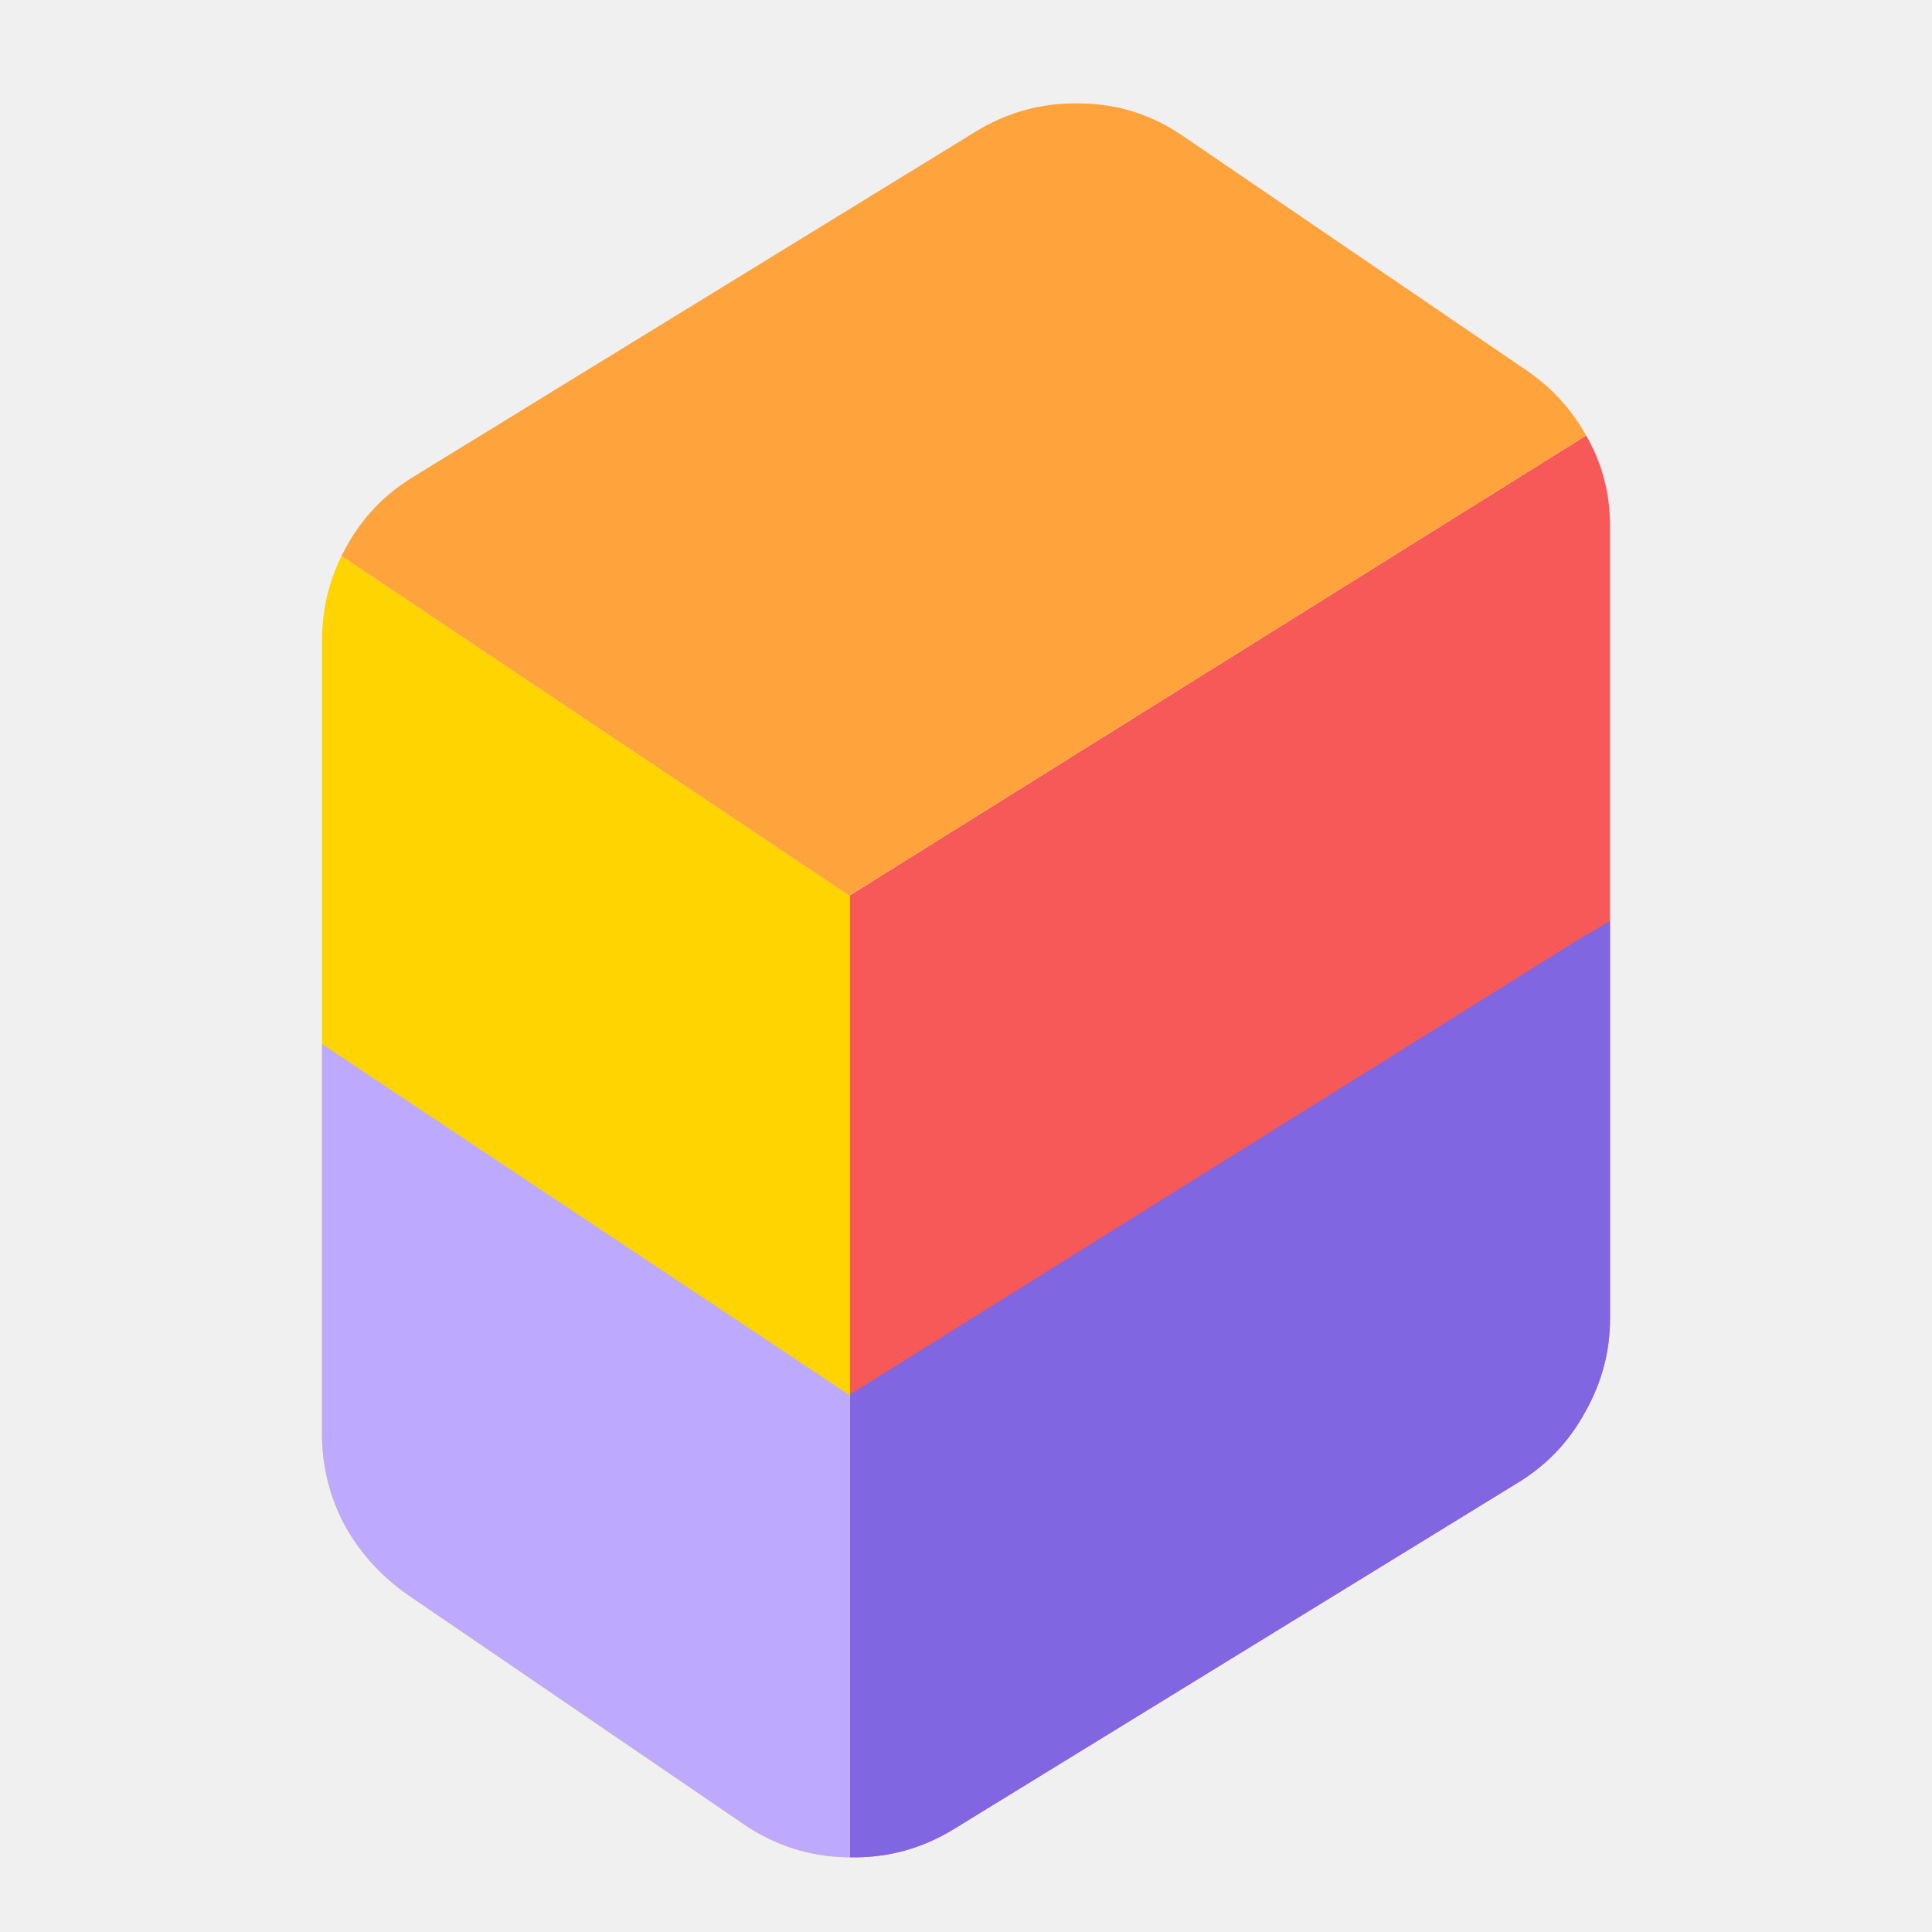
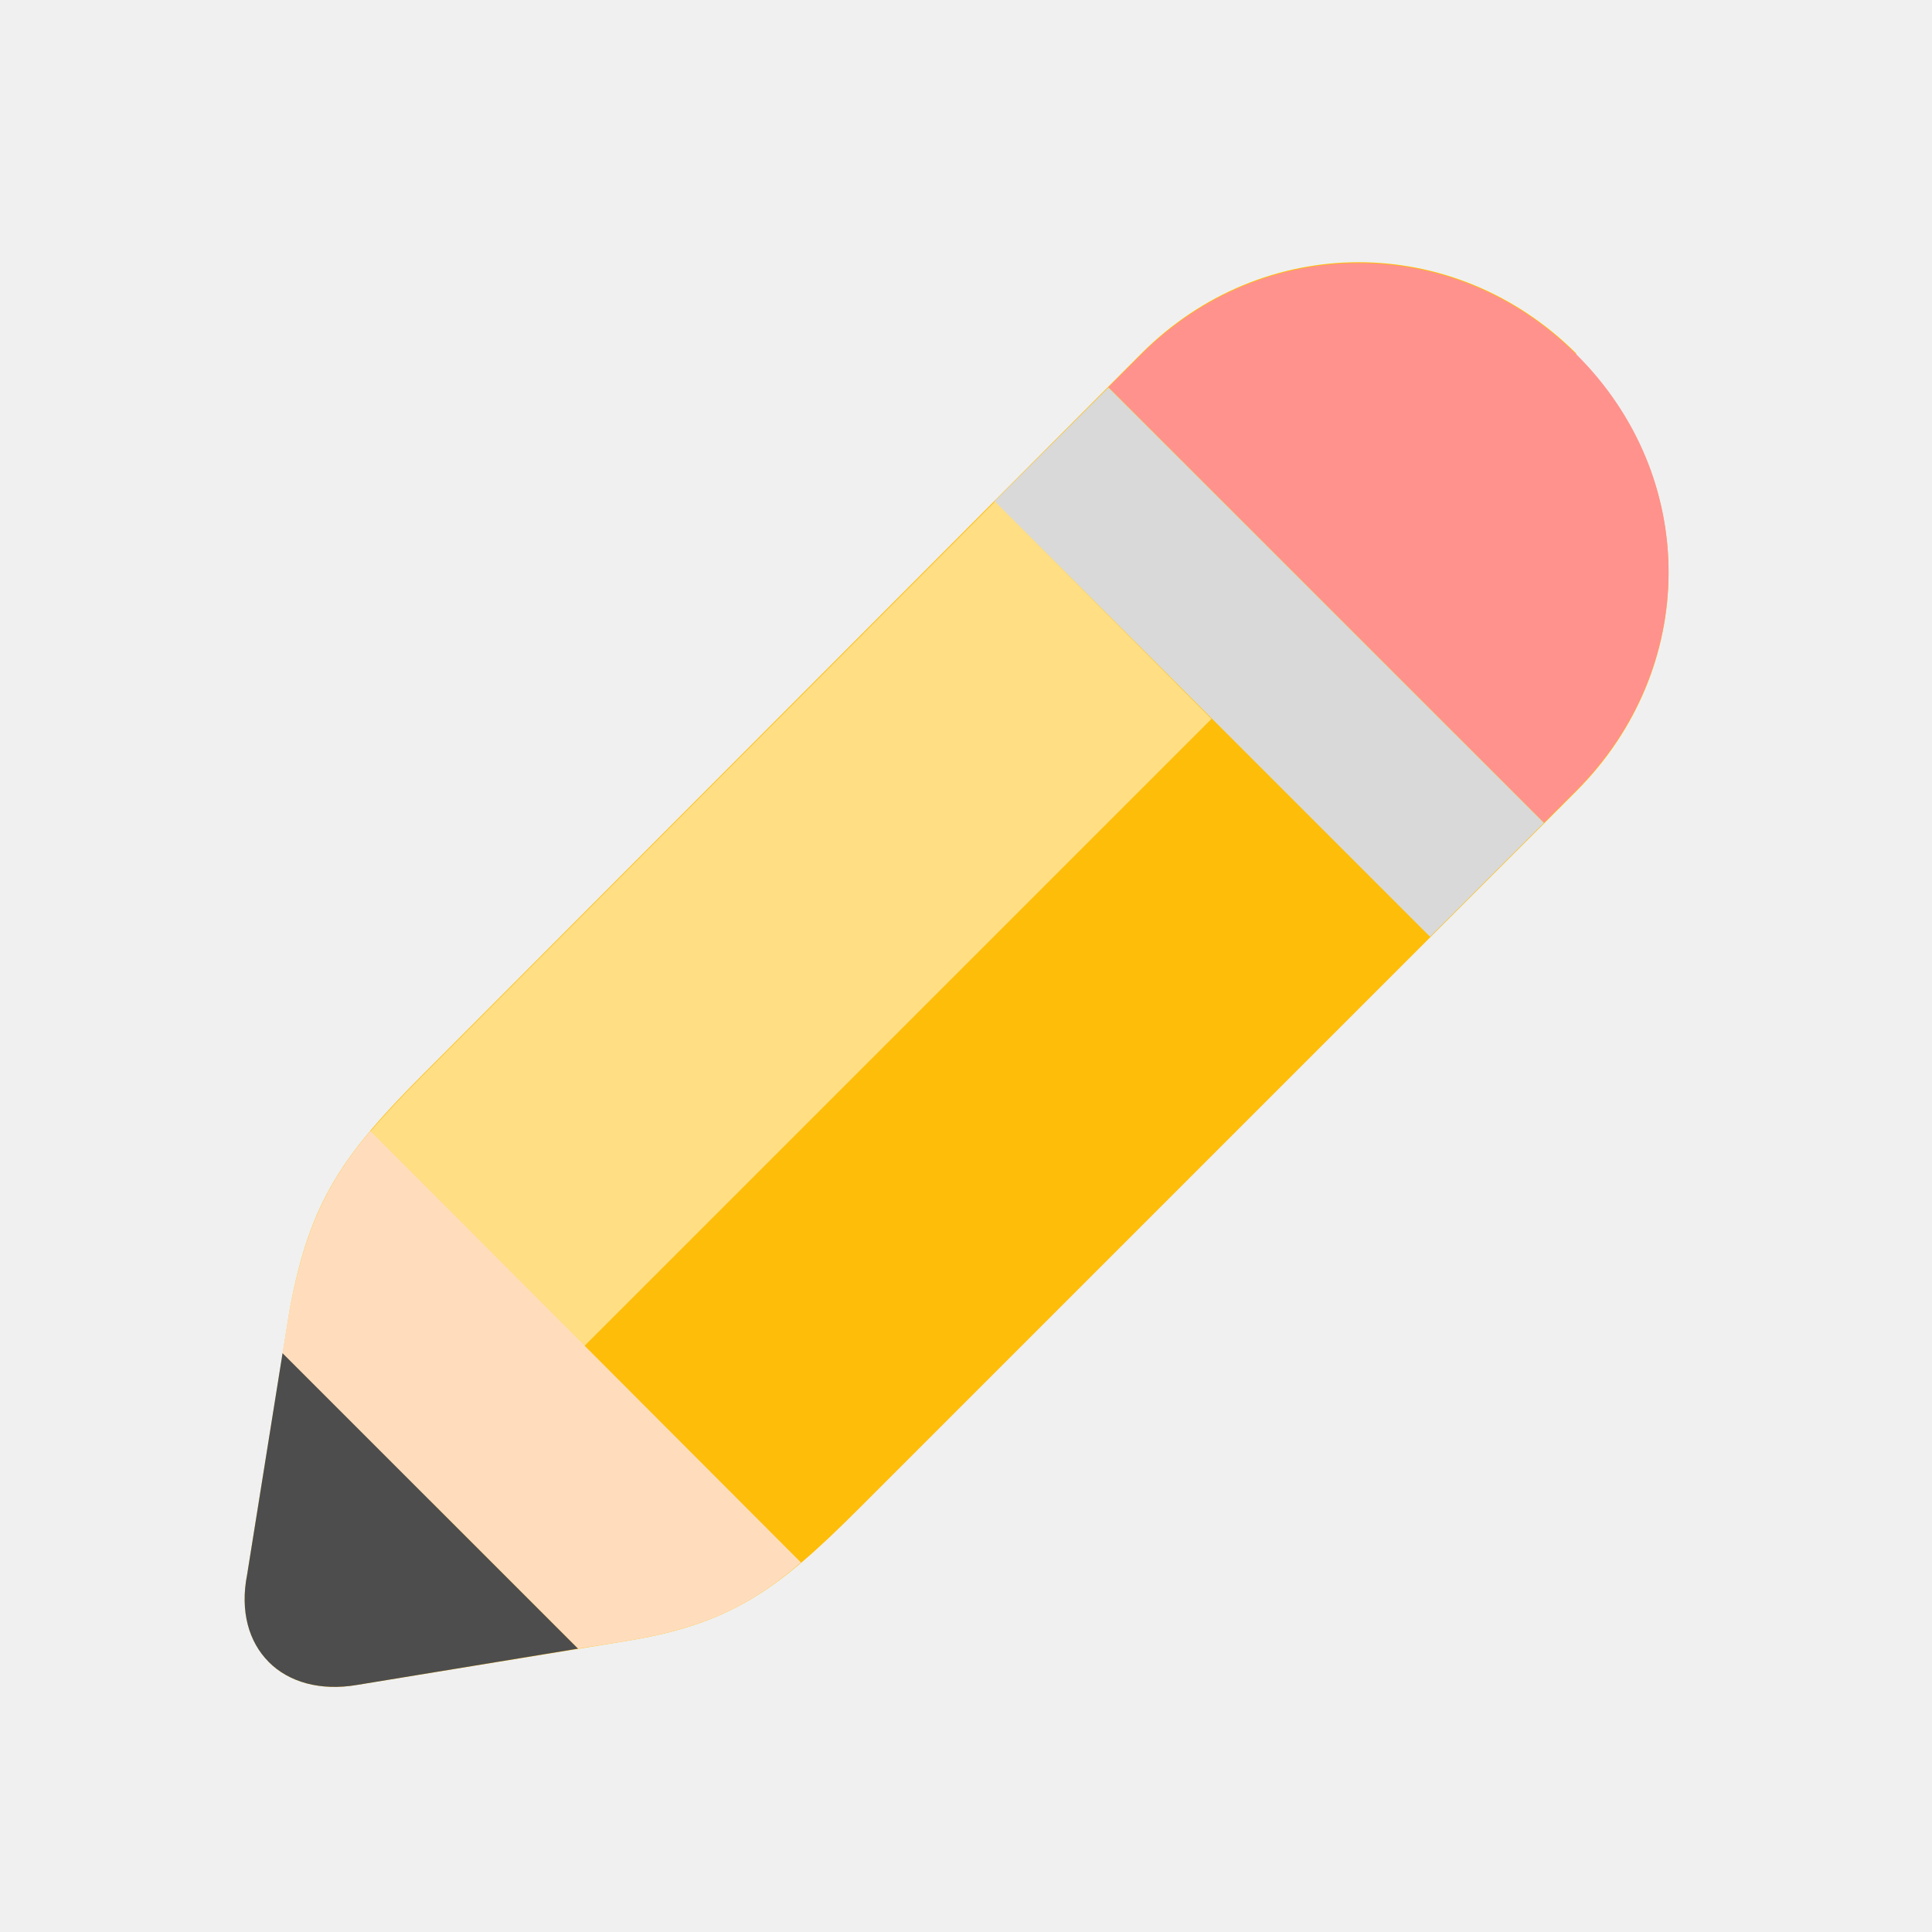
<svg xmlns="http://www.w3.org/2000/svg" width="24" height="24" viewBox="0 0 24 24" fill="none">
-   <path d="M10.56 11.133V23.072C10.549 23.072 10.537 23.072 10.525 23.072C10.059 23.064 9.629 22.927 9.237 22.66L5.062 19.809C4.729 19.576 4.467 19.284 4.275 18.934C4.092 18.584 4 18.209 4 17.809V7.96C4 7.585 4.081 7.234 4.242 6.907L10.56 11.133Z" fill="#FFD400" />
-   <path d="M19.725 5.447C19.908 5.78 20 6.139 20 6.522V16.384C20 16.793 19.896 17.18 19.688 17.547C19.488 17.913 19.208 18.205 18.85 18.422L11.85 22.721C11.451 22.965 11.022 23.082 10.56 23.072V11.121L19.704 5.41C19.711 5.422 19.718 5.434 19.725 5.447Z" fill="#F75858" />
-   <path d="M20 16.384C20 16.793 19.896 17.18 19.688 17.547C19.488 17.913 19.208 18.205 18.85 18.422L11.85 22.721C11.451 22.965 11.022 23.082 10.56 23.072V17.322L19.704 11.611C19.713 11.621 20 11.437 20 11.437V16.384Z" fill="#8166E1" />
-   <path d="M10.56 17.335V23.072C10.549 23.072 10.537 23.072 10.525 23.072C10.059 23.064 9.629 22.927 9.237 22.66L5.062 19.809C4.729 19.576 4.467 19.284 4.275 18.934C4.092 18.584 4 18.209 4 17.809V12.969L10.56 17.335Z" fill="#BDAAFF" />
-   <path d="M4.242 6.907C4.26 6.87 4.28 6.833 4.3 6.796C4.5 6.43 4.779 6.138 5.138 5.921L12.1 1.647C12.5 1.397 12.934 1.276 13.4 1.285C13.867 1.285 14.296 1.417 14.688 1.684L18.975 4.609C19.287 4.825 19.529 5.093 19.703 5.41L10.56 11.12V11.133L4.242 6.907Z" fill="#FFA43D" />
+   <path d="M19.58 4.39C18.05 2.87 15.68 2.89 14.18 4.39L5.27 13.33C4.26 14.34 3.85 14.92 3.6 16.26L3.07 19.56C2.89 20.47 3.51 21.09 4.44 20.93L7.75 20.39C9.07 20.18 9.65 19.76 10.66 18.75L19.58 9.83C21.1 8.31 21.12 5.94 19.58 4.41V4.39Z" fill="#FEBD08" />
+   <path d="M19.58 9.82C21.1 8.3 21.12 5.93 19.58 4.4C18.05 2.88 15.68 2.9 14.18 4.4L13.77 4.81L19.18 10.22L19.58 9.82Z" fill="#FF928C" />
+   <path d="M13.769 4.813L12.355 6.227L17.765 11.637L19.179 10.222L13.769 4.813Z" fill="#D9D9D9" />
+   <path opacity="0.5" d="M12.36 6.23L5.27 13.34C4.26 14.35 3.85 14.93 3.6 16.27L3.07 19.57C2.98 20.02 3.09 20.4 3.33 20.65L15.05 8.93L12.36 6.23Z" fill="white" />
+   <path d="M4.6 14.05C4.06 14.69 3.79 15.27 3.6 16.26L3.51 16.81L7.18 20.48L7.75 20.39C8.74 20.23 9.31 19.96 9.95 19.41L4.6 14.05Z" fill="#FFDDBC" />
+   <path d="M3.51 16.81L3.07 19.56C2.89 20.47 3.51 21.09 4.44 20.93L7.18 20.48L3.51 16.81Z" fill="#4D4D4D" />
</svg>
